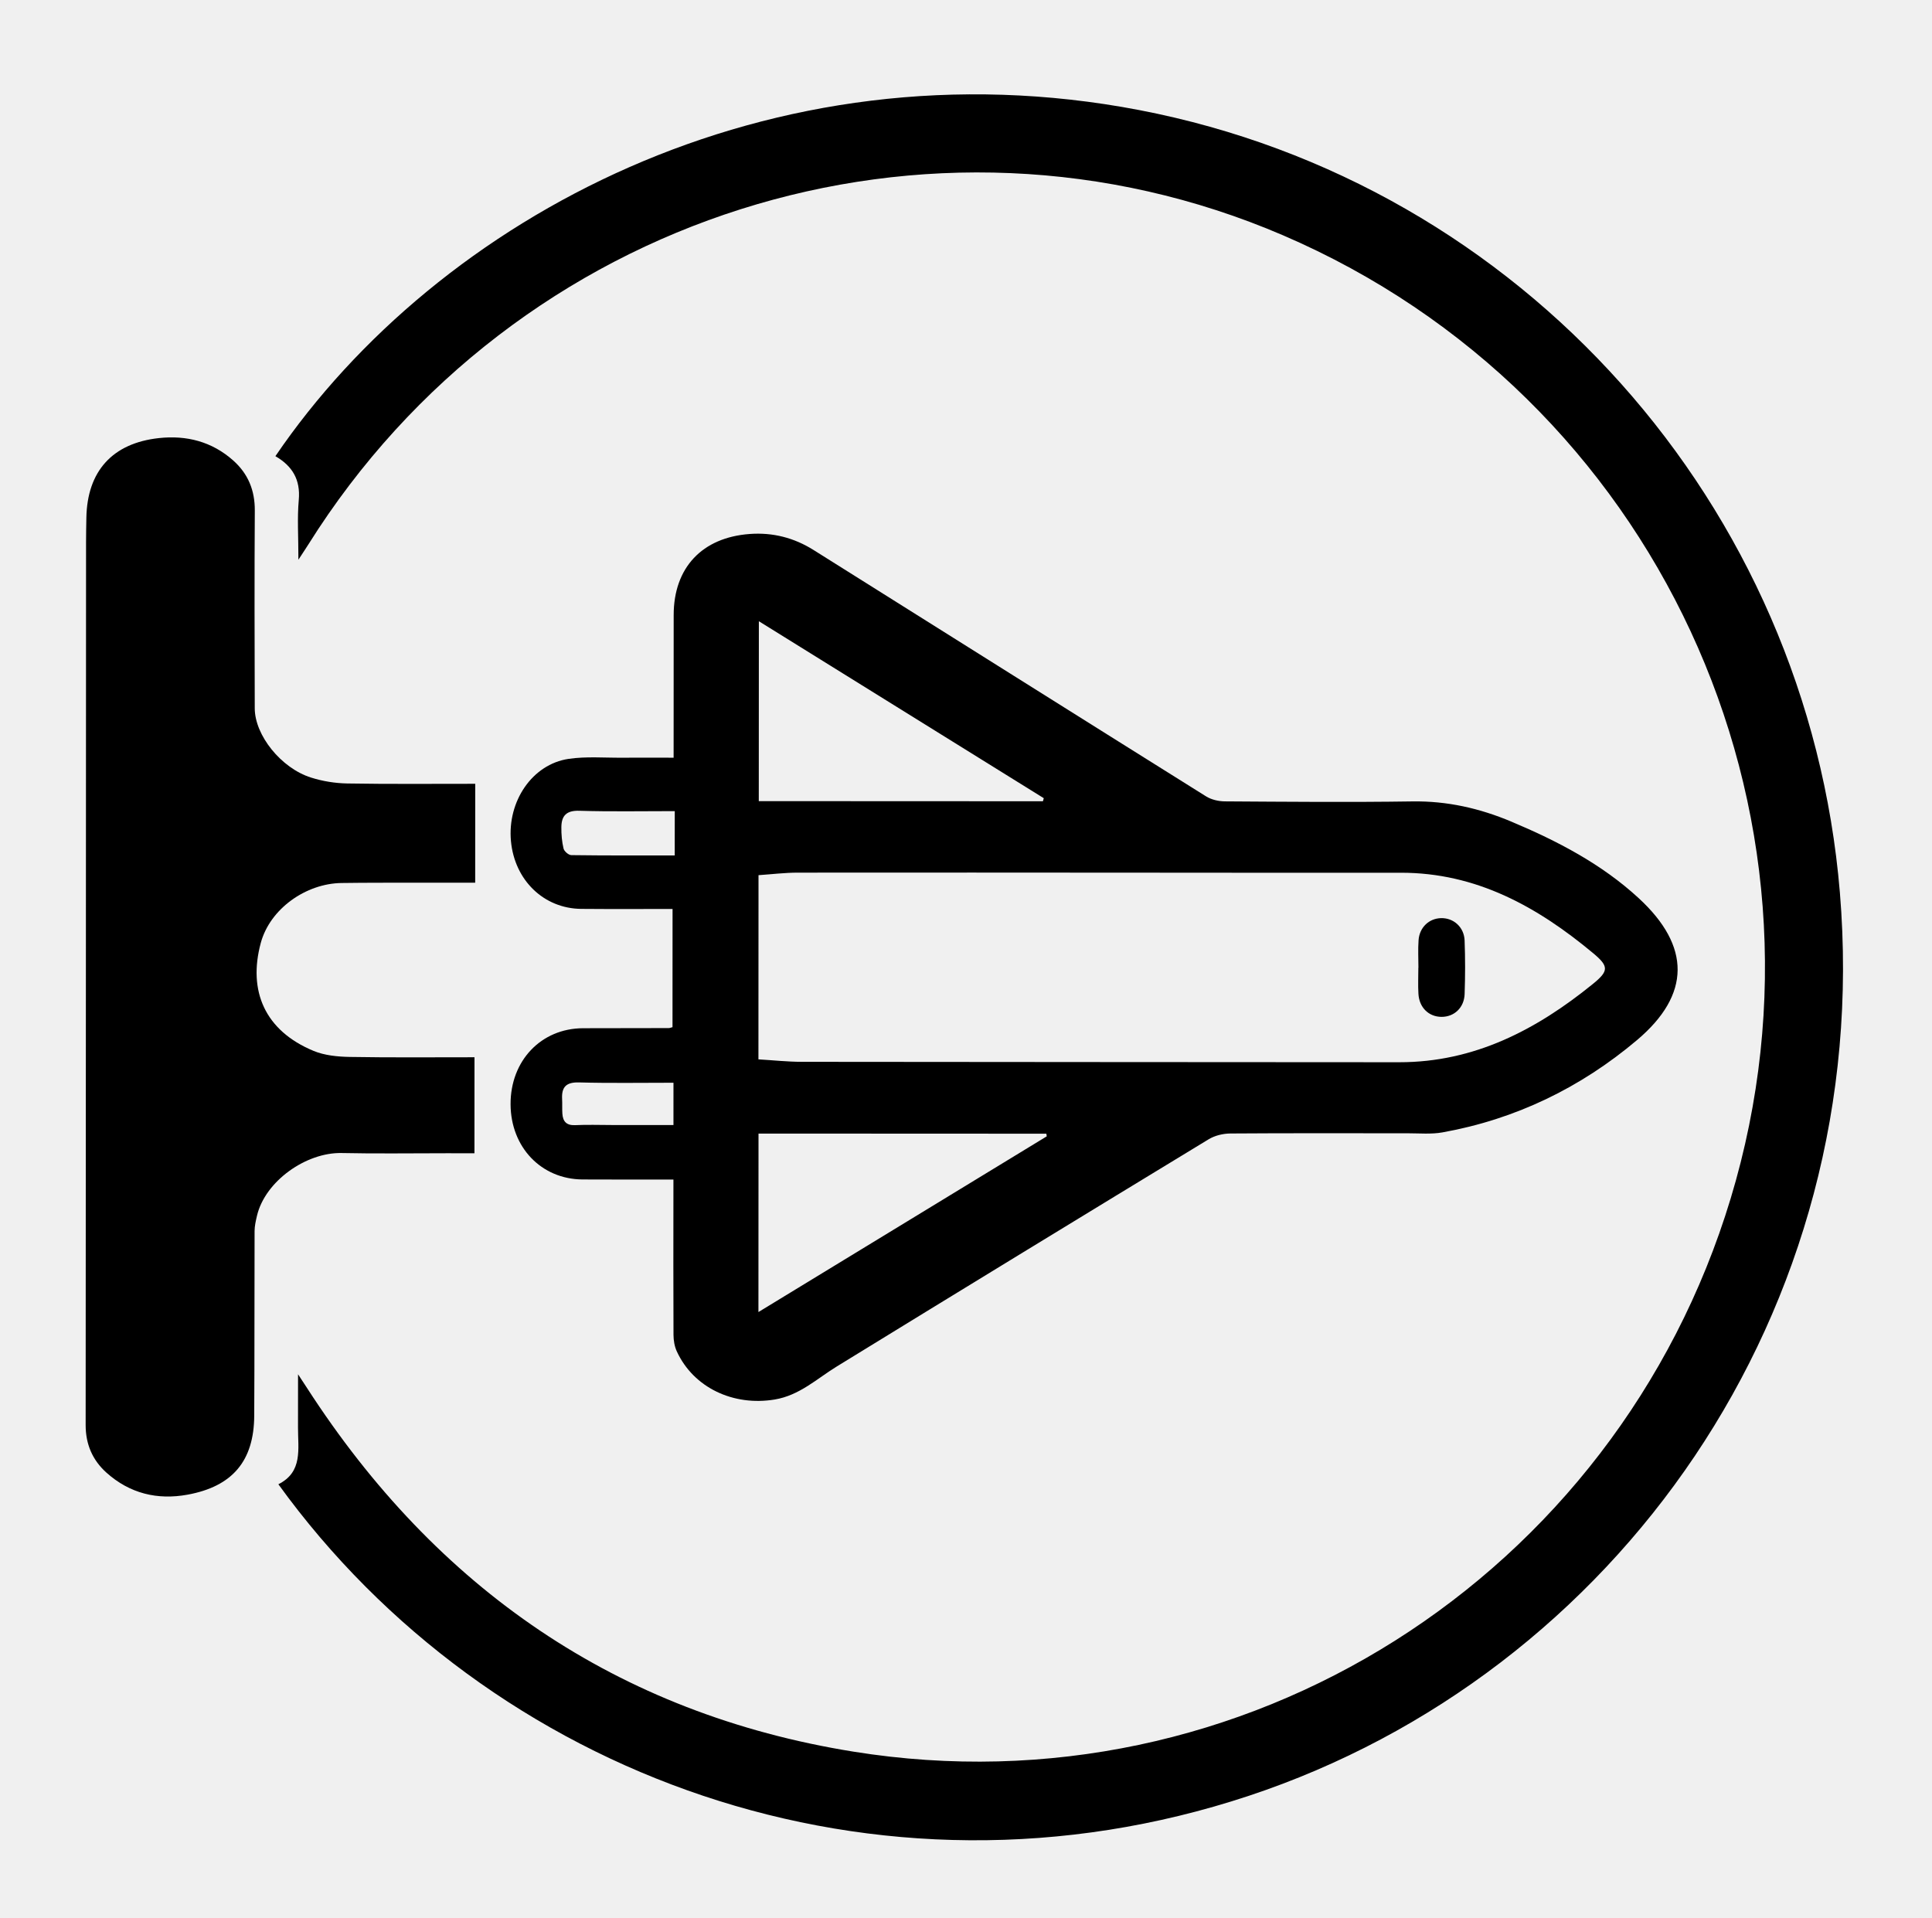
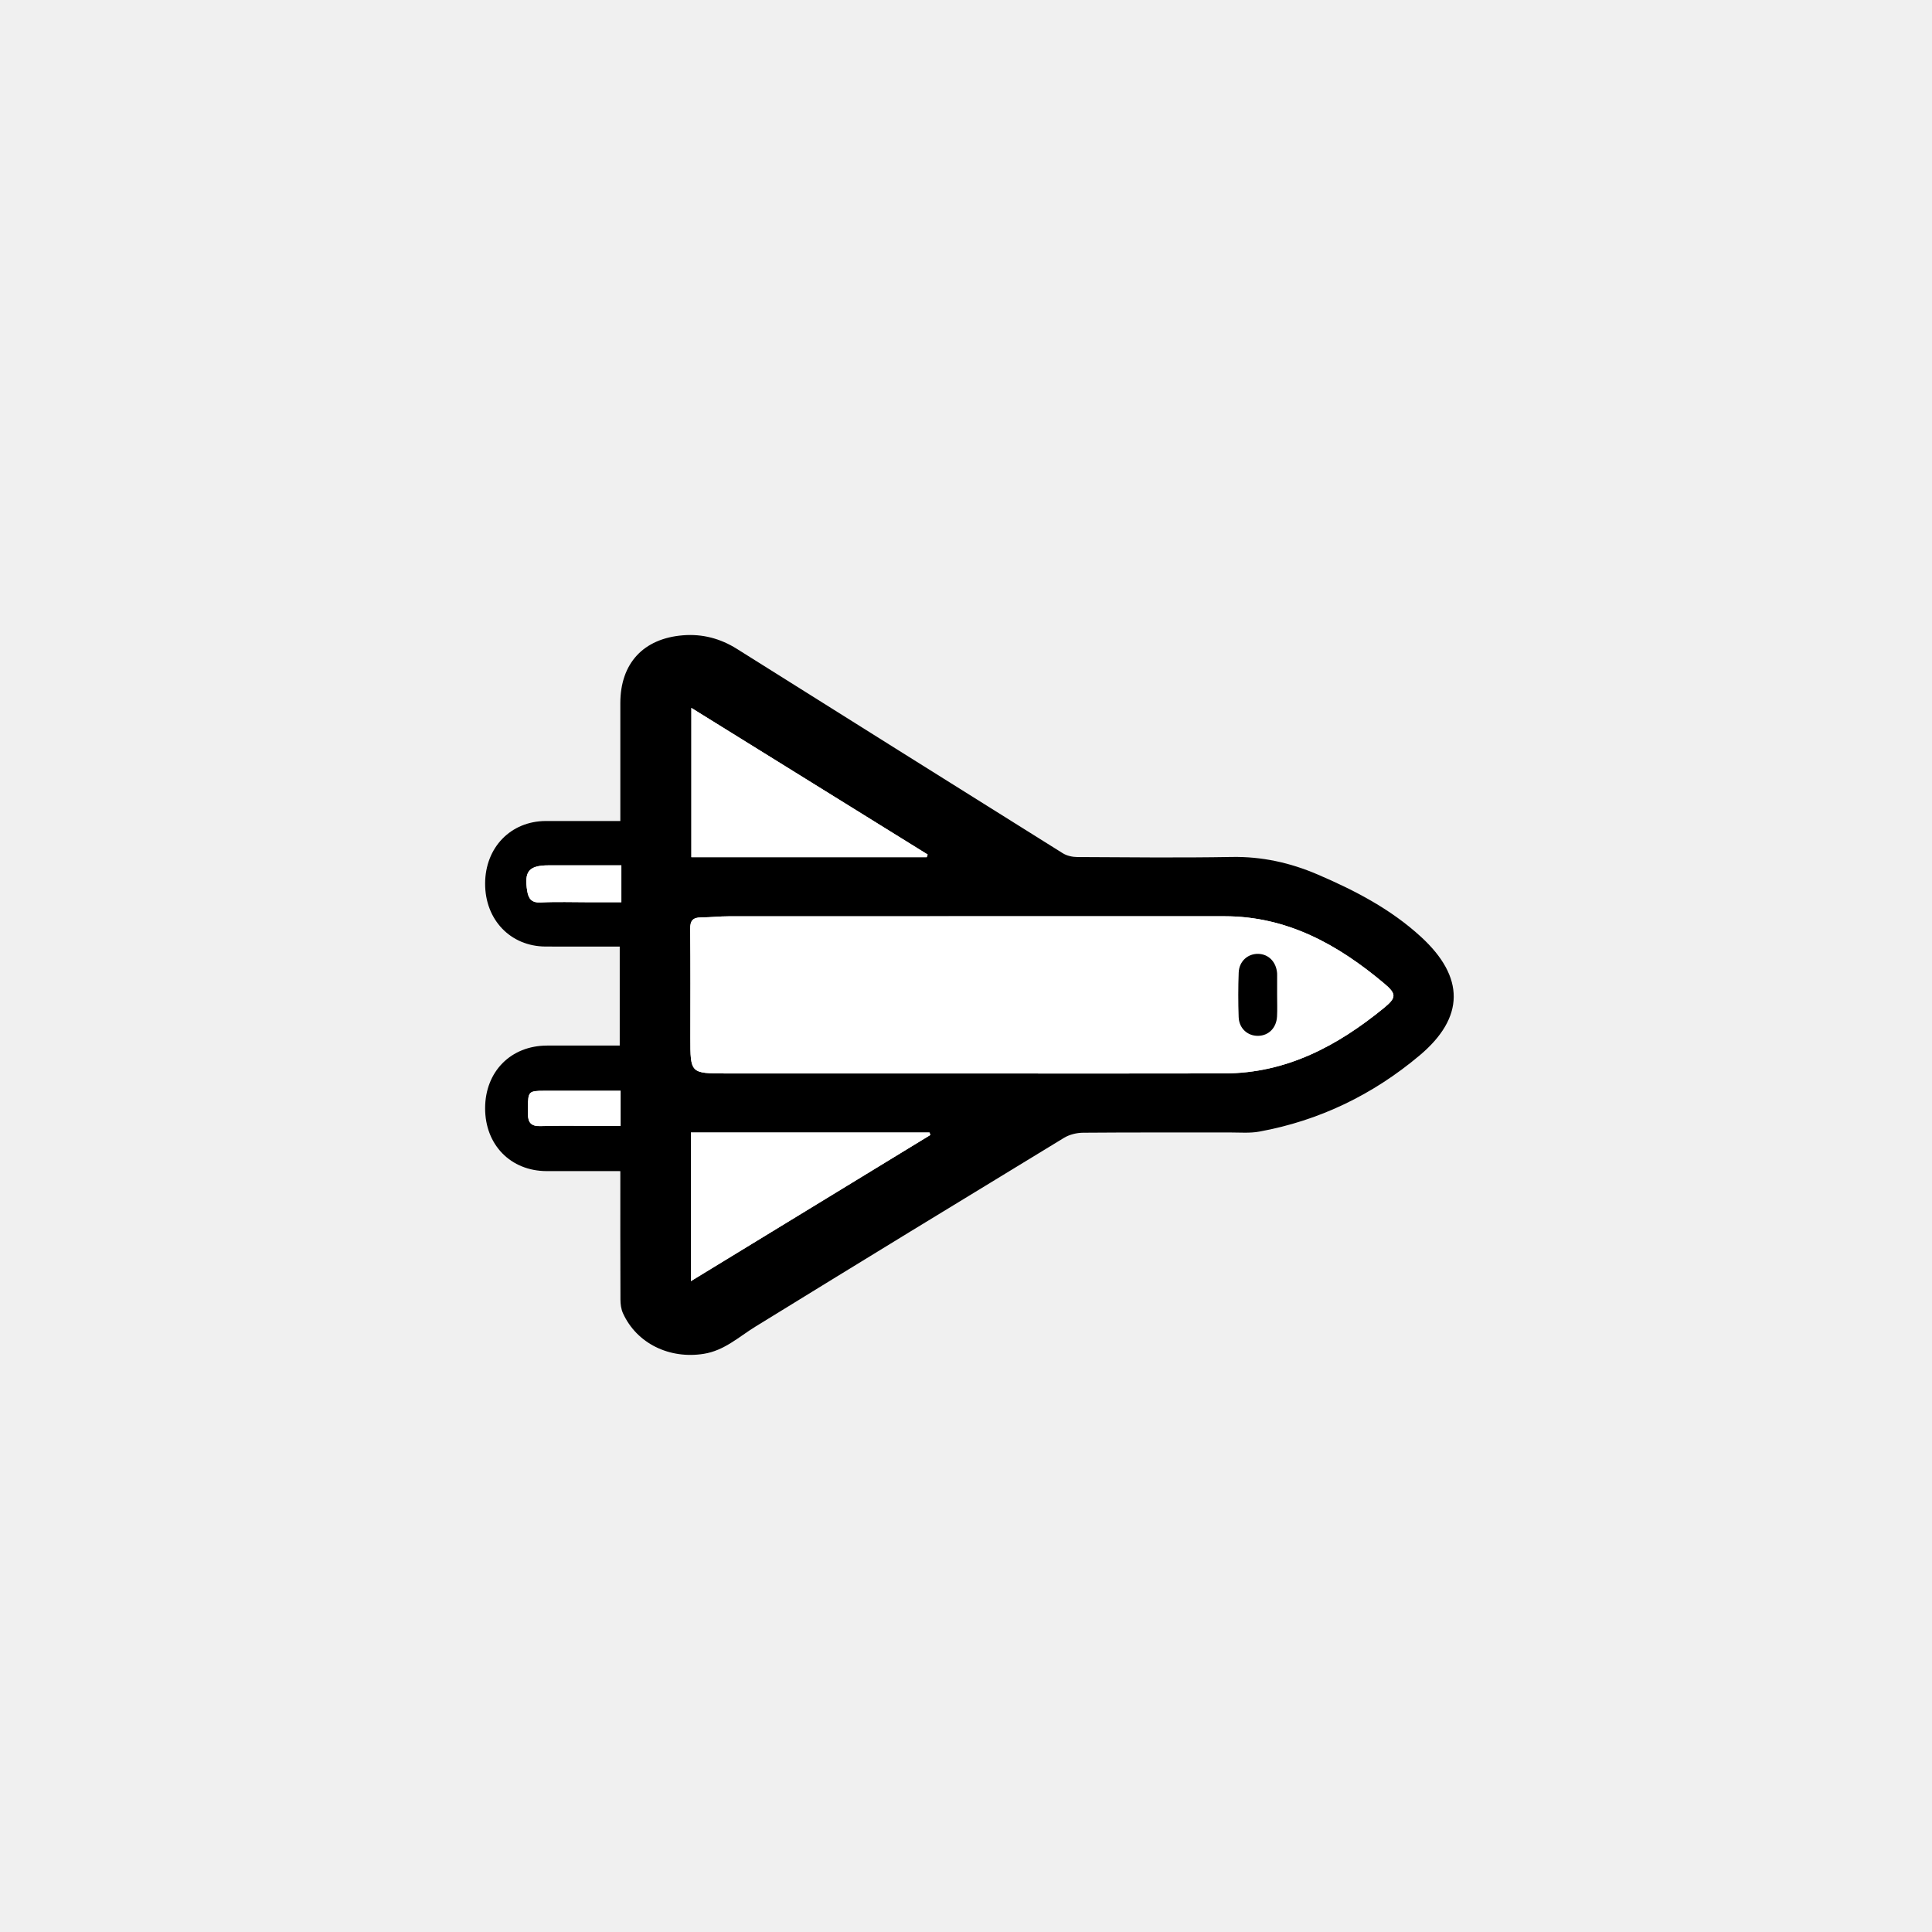
- <svg xmlns="http://www.w3.org/2000/svg" version="1.1" id="Layer_1" x="0px" y="0px" width="664px" height="659px" viewBox="83.5 38.5 664 659" enable-background="new 83.5 38.5 664 659" xml:space="preserve">
+ <svg xmlns="http://www.w3.org/2000/svg" version="1.1" id="Layer_1" x="0px" y="0px" width="800px" height="800px" viewBox="0 0 800 800" enable-background="new 0 0 800 800" xml:space="preserve">
  <g>
-     <path d="M186.059,230.873c0.004-7.892-0.436-14.258,0.124-20.535c0.633-7.041-2.26-11.704-8.034-15.048   c55.807-82.004,169.843-143.351,296.903-118.954c131.553,25.26,229.722,135.832,240.787,268.916   c11.989,144.183-77.183,268.718-203.158,310.48c-127.992,42.43-260.995-6.811-333.512-107.091   c8.499-4.242,6.717-12.189,6.752-19.56c0.024-5.605,0.01-11.217,0.013-18.235c1.521,2.32,2.303,3.489,3.062,4.673   c44.471,68.908,106.596,111.953,187.8,125.02c133.797,21.534,262.13-59.89,301.499-190.089   c40.389-133.561-25.807-276.034-153.814-331.067c-121.528-52.248-263.949-7.082-334.992,106.232   C188.635,226.975,187.735,228.305,186.059,230.873z" />
-     <path d="M314.948,443.906c-10.934-0.005-21.088,0.038-31.242-0.025c-14.187-0.093-24.664-11.069-24.728-25.821   c-0.069-14.99,10.484-26.098,24.895-26.157c9.828-0.041,19.656-0.026,29.481-0.05c0.313-0.003,0.625-0.147,1.276-0.314   c0.006-13.296,0.012-26.676,0.018-40.625c-10.502-0.004-20.938,0.062-31.379-0.03c-12.885-0.114-22.917-9.853-24.162-23.292   c-1.269-13.698,7.333-26.428,19.822-28.268c6.04-0.891,12.296-0.348,18.455-0.398c5.646-0.043,11.289-0.005,17.627-0.002   c0.001-2.024,0.002-3.785,0.003-5.543c0.006-14.493,0.013-28.983,0.019-43.479c0.007-16.29,9.755-26.68,26.162-27.876   c7.896-0.577,15.216,1.306,21.89,5.497c44.968,28.232,89.903,56.52,134.911,84.683c1.82,1.139,4.295,1.713,6.471,1.727   c21.489,0.135,42.981,0.333,64.468,0.014c11.916-0.178,23.089,2.36,33.932,6.92c15.882,6.678,31.085,14.579,43.854,26.355   c17.862,16.468,17.941,33.089-0.584,48.741c-19.377,16.372-41.728,27.218-66.858,31.736c-3.882,0.696-7.972,0.308-11.965,0.312   c-20.324,0.013-40.646-0.079-60.971,0.072c-2.5,0.019-5.32,0.698-7.438,1.983c-42.666,25.936-85.282,51.954-127.821,78.097   c-6.891,4.235-12.799,9.933-21.336,11.352c-14.188,2.357-27.89-4.051-33.638-16.543c-0.787-1.709-1.126-3.768-1.139-5.667   c-0.081-15.988-0.036-31.981-0.028-47.977C314.946,447.703,314.947,446.076,314.948,443.906z M344.162,402.605   c5.049,0.298,9.979,0.839,14.916,0.846c68.442,0.089,136.883,0.082,205.325,0.141c25.831,0.022,47.151-11.17,66.541-26.9   c5.492-4.457,5.533-6.049,0.143-10.544c-19.161-15.971-40.192-27.722-66.136-27.686c-28.961,0.043-57.924-0.011-86.889-0.023   c-40.145-0.018-80.288-0.063-120.43-0.012c-4.438,0.006-8.872,0.558-13.443,0.868C344.182,360.618,344.173,381.224,344.162,402.605   z M443.252,429.062c-0.047-0.302-0.094-0.604-0.14-0.909c-32.922-0.015-65.843-0.029-98.923-0.044   c-0.009,19.974-0.018,40.201-0.027,61.345C377.575,469.085,410.413,449.074,443.252,429.062z M344.31,252.018   c-0.01,21.729-0.019,41.97-0.027,61.833c32.736,0.014,65.195,0.029,97.654,0.043c0.099-0.352,0.194-0.703,0.296-1.054   C409.849,292.726,377.463,272.612,344.31,252.018z M315.404,317.284c-11.213-0.005-22.021,0.214-32.805-0.123   c-4.43-0.139-6.121,1.703-6.165,5.623c-0.027,2.464,0.177,4.989,0.751,7.373c0.226,0.944,1.728,2.24,2.664,2.252   c11.771,0.159,23.545,0.113,35.547,0.118C315.399,327.316,315.401,322.706,315.404,317.284z M314.962,410.639   c-11.231-0.005-21.851,0.19-32.451-0.109c-4.446-0.124-6.044,1.59-5.821,5.729c0.087,1.651-0.021,3.317,0.086,4.973   c0.172,2.743,1.43,4.134,4.45,3.983c4.137-0.204,8.292-0.046,12.438-0.045c7.065,0.004,14.129,0.007,21.294,0.01   C314.958,420.032,314.96,415.631,314.962,410.639z" />
-     <path d="M246.83,307.894c-0.005,11.539-0.01,22.467-0.015,33.996c-6.779-0.003-13.381-0.019-19.983-0.006   c-8.657,0.018-17.318-0.018-25.979,0.106c-12.196,0.174-24.563,8.831-27.738,20.636c-4.425,16.452,1.387,30.121,18.159,37.07   c3.797,1.573,8.27,2,12.448,2.074c14.148,0.249,28.305,0.104,42.854,0.111c-0.005,10.883-0.01,21.599-0.015,32.996   c-3.138-0.001-6.403-0.003-9.668-0.005c-11.993-0.005-23.991,0.188-35.979-0.074c-12.19-0.261-26.309,9.655-29.101,21.585   c-0.406,1.726-0.814,3.506-0.817,5.262c-0.075,21.155,0.002,42.31-0.123,63.464c-0.091,15.507-7.448,24.272-22.909,27.11   c-10.387,1.904-19.888-0.404-27.872-7.561c-4.825-4.324-7.16-9.798-7.155-16.387c0.075-101.108,0.098-202.215,0.139-303.323   c0-2.831,0.058-5.662,0.108-8.492c0.283-15.973,8.933-25.639,24.919-27.383c9.49-1.036,18.228,1.19,25.522,7.67   c5.14,4.564,7.491,10.276,7.447,17.261c-0.144,22.65-0.08,45.303-0.018,67.957c0.024,9.25,9.045,20.549,19.345,23.792   c3.98,1.259,8.295,1.955,12.474,2.027C217.347,308.028,231.825,307.887,246.83,307.894z" />
-     <path fill="#FFFFFF" d="M570.988,371.113c-0.01,0-0.019,0.001-0.027,0.001c-0.002,2.983-0.141,5.976,0.028,8.949   c0.267,4.726,3.534,7.896,7.907,7.935c4.361,0.035,7.814-3.128,7.977-7.841c0.211-6.125,0.225-12.272-0.005-18.396   c-0.175-4.623-3.802-7.814-8.117-7.699c-4.132,0.108-7.406,3.188-7.716,7.605C570.814,364.802,570.989,367.963,570.988,371.113z" />
-     <path d="M570.988,371.113c0.001-3.15-0.174-6.312,0.047-9.445c0.31-4.418,3.584-7.497,7.716-7.605   c4.315-0.114,7.942,3.076,8.117,7.699c0.229,6.123,0.216,12.271,0.005,18.396c-0.162,4.713-3.615,7.876-7.977,7.841   c-4.373-0.035-7.642-3.209-7.907-7.935c-0.169-2.977-0.03-5.966-0.028-8.949C570.971,371.113,570.979,371.113,570.988,371.113z" />
+     <path d="M256.865,484.939c-10.578,0-20.544,0.021-30.51-0.008c-14.929-0.043-25.514-10.896-25.476-26.081   c0.039-15.15,10.651-25.879,25.652-25.901c9.949-0.02,19.899-0.004,30.087-0.004c0-13.742,0-27.004,0-40.995   c-2.737,0-5.495,0-8.253,0c-7.497,0-14.993,0.033-22.489-0.008c-14.497-0.078-25.026-11.074-24.997-26.058   c0.029-14.961,10.594-25.877,25.132-25.921c10.117-0.031,20.235-0.006,30.854-0.006c0-2.078,0-3.694,0-5.312   c0-14.493,0-28.985,0-43.479c0-16.443,9.507-26.775,25.919-28.1c8.067-0.651,15.503,1.321,22.345,5.617   c44.967,28.233,89.925,56.481,134.946,84.626c1.688,1.057,3.996,1.566,6.02,1.577c21.322,0.111,42.651,0.342,63.968-0.035   c12.437-0.22,24.104,2.364,35.388,7.187c15.521,6.635,30.437,14.388,42.979,25.909c18.098,16.625,18.178,33.298-0.596,49.082   c-19.277,16.209-41.471,27.007-66.415,31.547c-3.881,0.706-7.97,0.349-11.962,0.354c-20.324,0.027-40.648-0.063-60.971,0.106   c-2.655,0.021-5.648,0.751-7.898,2.119c-42.66,25.945-85.271,51.975-127.78,78.168c-6.894,4.247-12.831,9.892-21.37,11.265   c-14.177,2.281-27.789-4.241-33.488-16.827c-0.774-1.709-1.029-3.781-1.037-5.688C256.834,520.598,256.865,503.123,256.865,484.939   z M403.674,444.501c34.461,0,68.922,0.068,103.383-0.022c25.619-0.065,46.76-11.391,65.959-27.069   c5.271-4.306,5.31-5.843,0.127-10.198c-19.105-16.063-40.151-27.81-66.072-27.813c-29.629-0.003-59.26-0.001-88.889-0.001   c-38.812,0-77.624-0.015-116.435,0.023c-3.825,0.003-7.649,0.442-11.475,0.462c-3.368,0.019-4.527,1.354-4.486,4.825   c0.179,14.989,0.076,29.982,0.076,44.974c0,14.791,0,14.813,14.871,14.817C335.047,444.51,369.36,444.501,403.674,444.501z    M286.093,530.488c33.573-20.49,66.355-40.499,99.14-60.508c-0.11-0.347-0.224-0.69-0.333-1.036c-32.858,0-65.718,0-98.807,0   C286.093,489.02,286.093,509.269,286.093,530.488z M383.747,354.94c0.126-0.368,0.252-0.735,0.378-1.103   c-32.463-20.141-64.927-40.281-97.845-60.704c0,21.586,0,41.917,0,61.807C319.047,354.94,351.396,354.94,383.747,354.94z    M257.293,358.316c-10.374,0-20.188,0-30,0c-8.295,0-10.339,2.455-8.974,10.676c0.529,3.191,1.818,4.886,5.563,4.695   c6.649-0.339,13.326-0.095,19.991-0.095c4.428,0,8.856,0,13.42,0C257.293,368.229,257.293,363.618,257.293,358.316z    M256.978,451.671c-10.862,0-21.271-0.005-31.68,0.002c-6.32,0.005-6.64,0.331-6.697,6.736c-0.009,0.995,0.014,1.99,0.014,2.983   c0,3.423,1.356,5.017,5.122,4.896c7.954-0.253,15.922-0.076,23.885-0.076c3.072,0,6.145,0,9.356,0   C256.978,461.11,256.978,456.826,256.978,451.671z" />
+     <path fill="#FFFFFF" d="M403.674,444.501c-34.313,0-68.627,0.009-102.94-0.004c-14.871-0.006-14.871-0.026-14.871-14.817   c0-14.99,0.103-29.984-0.076-44.974c-0.041-3.472,1.118-4.807,4.486-4.825c3.825-0.021,7.649-0.459,11.475-0.462   c38.811-0.038,77.623-0.023,116.435-0.023c29.63,0,59.26-0.002,88.889,0.001c25.921,0.003,46.967,11.75,66.073,27.813   c5.182,4.354,5.146,5.894-0.128,10.198c-19.199,15.68-40.34,27.003-65.959,27.069C472.596,444.569,438.135,444.501,403.674,444.501   z M528.83,411.965c0-2.652,0-5.305,0-7.957c0-0.332,0.012-0.665-0.012-0.994c-0.357-4.71-3.528-7.957-7.85-8.037   c-4.327-0.081-7.881,3.103-8.051,7.764c-0.227,6.125-0.227,12.27-0.014,18.396c0.162,4.682,3.67,7.838,8.037,7.779   c4.349-0.059,7.586-3.258,7.846-8C528.952,417.94,528.82,414.949,528.83,411.965z" />
+     <path fill="#FFFFFF" d="M286.093,530.488c0-21.222,0-41.471,0-61.544c33.089,0,65.946,0,98.807,0   c0.109,0.346,0.223,0.689,0.333,1.036C352.448,489.989,319.666,509.998,286.093,530.488z" />
+     <path fill="#FFFFFF" d="M383.747,354.94c-32.351,0-64.7,0-97.467,0c0-19.89,0-40.221,0-61.807   c32.918,20.423,65.382,40.563,97.845,60.704C383.999,354.206,383.873,354.573,383.747,354.94z" />
+     <path fill="#FFFFFF" d="M257.293,358.316c0,5.302,0,9.914,0,15.276c-4.563,0-8.992,0-13.42,0c-6.665,0-13.342-0.245-19.991,0.095   c-3.744,0.191-5.033-1.504-5.563-4.695c-1.365-8.221,0.679-10.675,8.974-10.676C237.105,358.315,246.919,358.316,257.293,358.316z" />
+     <path fill="#FFFFFF" d="M256.978,451.671c0,5.155,0,9.439,0,14.543c-3.212,0-6.284,0-9.356,0c-7.963,0-15.931-0.177-23.885,0.076   c-3.766,0.119-5.122-1.475-5.122-4.896c0-0.993-0.022-1.988-0.014-2.983c0.058-6.405,0.377-6.731,6.697-6.736   C235.706,451.666,246.115,451.671,256.978,451.671z" />
+     <path d="M528.824,411.965c-0.004,2.984,0.128,5.977-0.035,8.95c-0.26,4.742-3.497,7.941-7.846,8   c-4.367,0.059-7.875-3.1-8.037-7.779c-0.213-6.125-0.213-12.271,0.014-18.396c0.17-4.661,3.724-7.844,8.051-7.764   c4.319,0.081,7.49,3.326,7.85,8.038c0.021,0.329,0.012,0.662,0.012,0.993C528.83,406.66,528.83,409.313,528.824,411.965z" />
  </g>
</svg>
